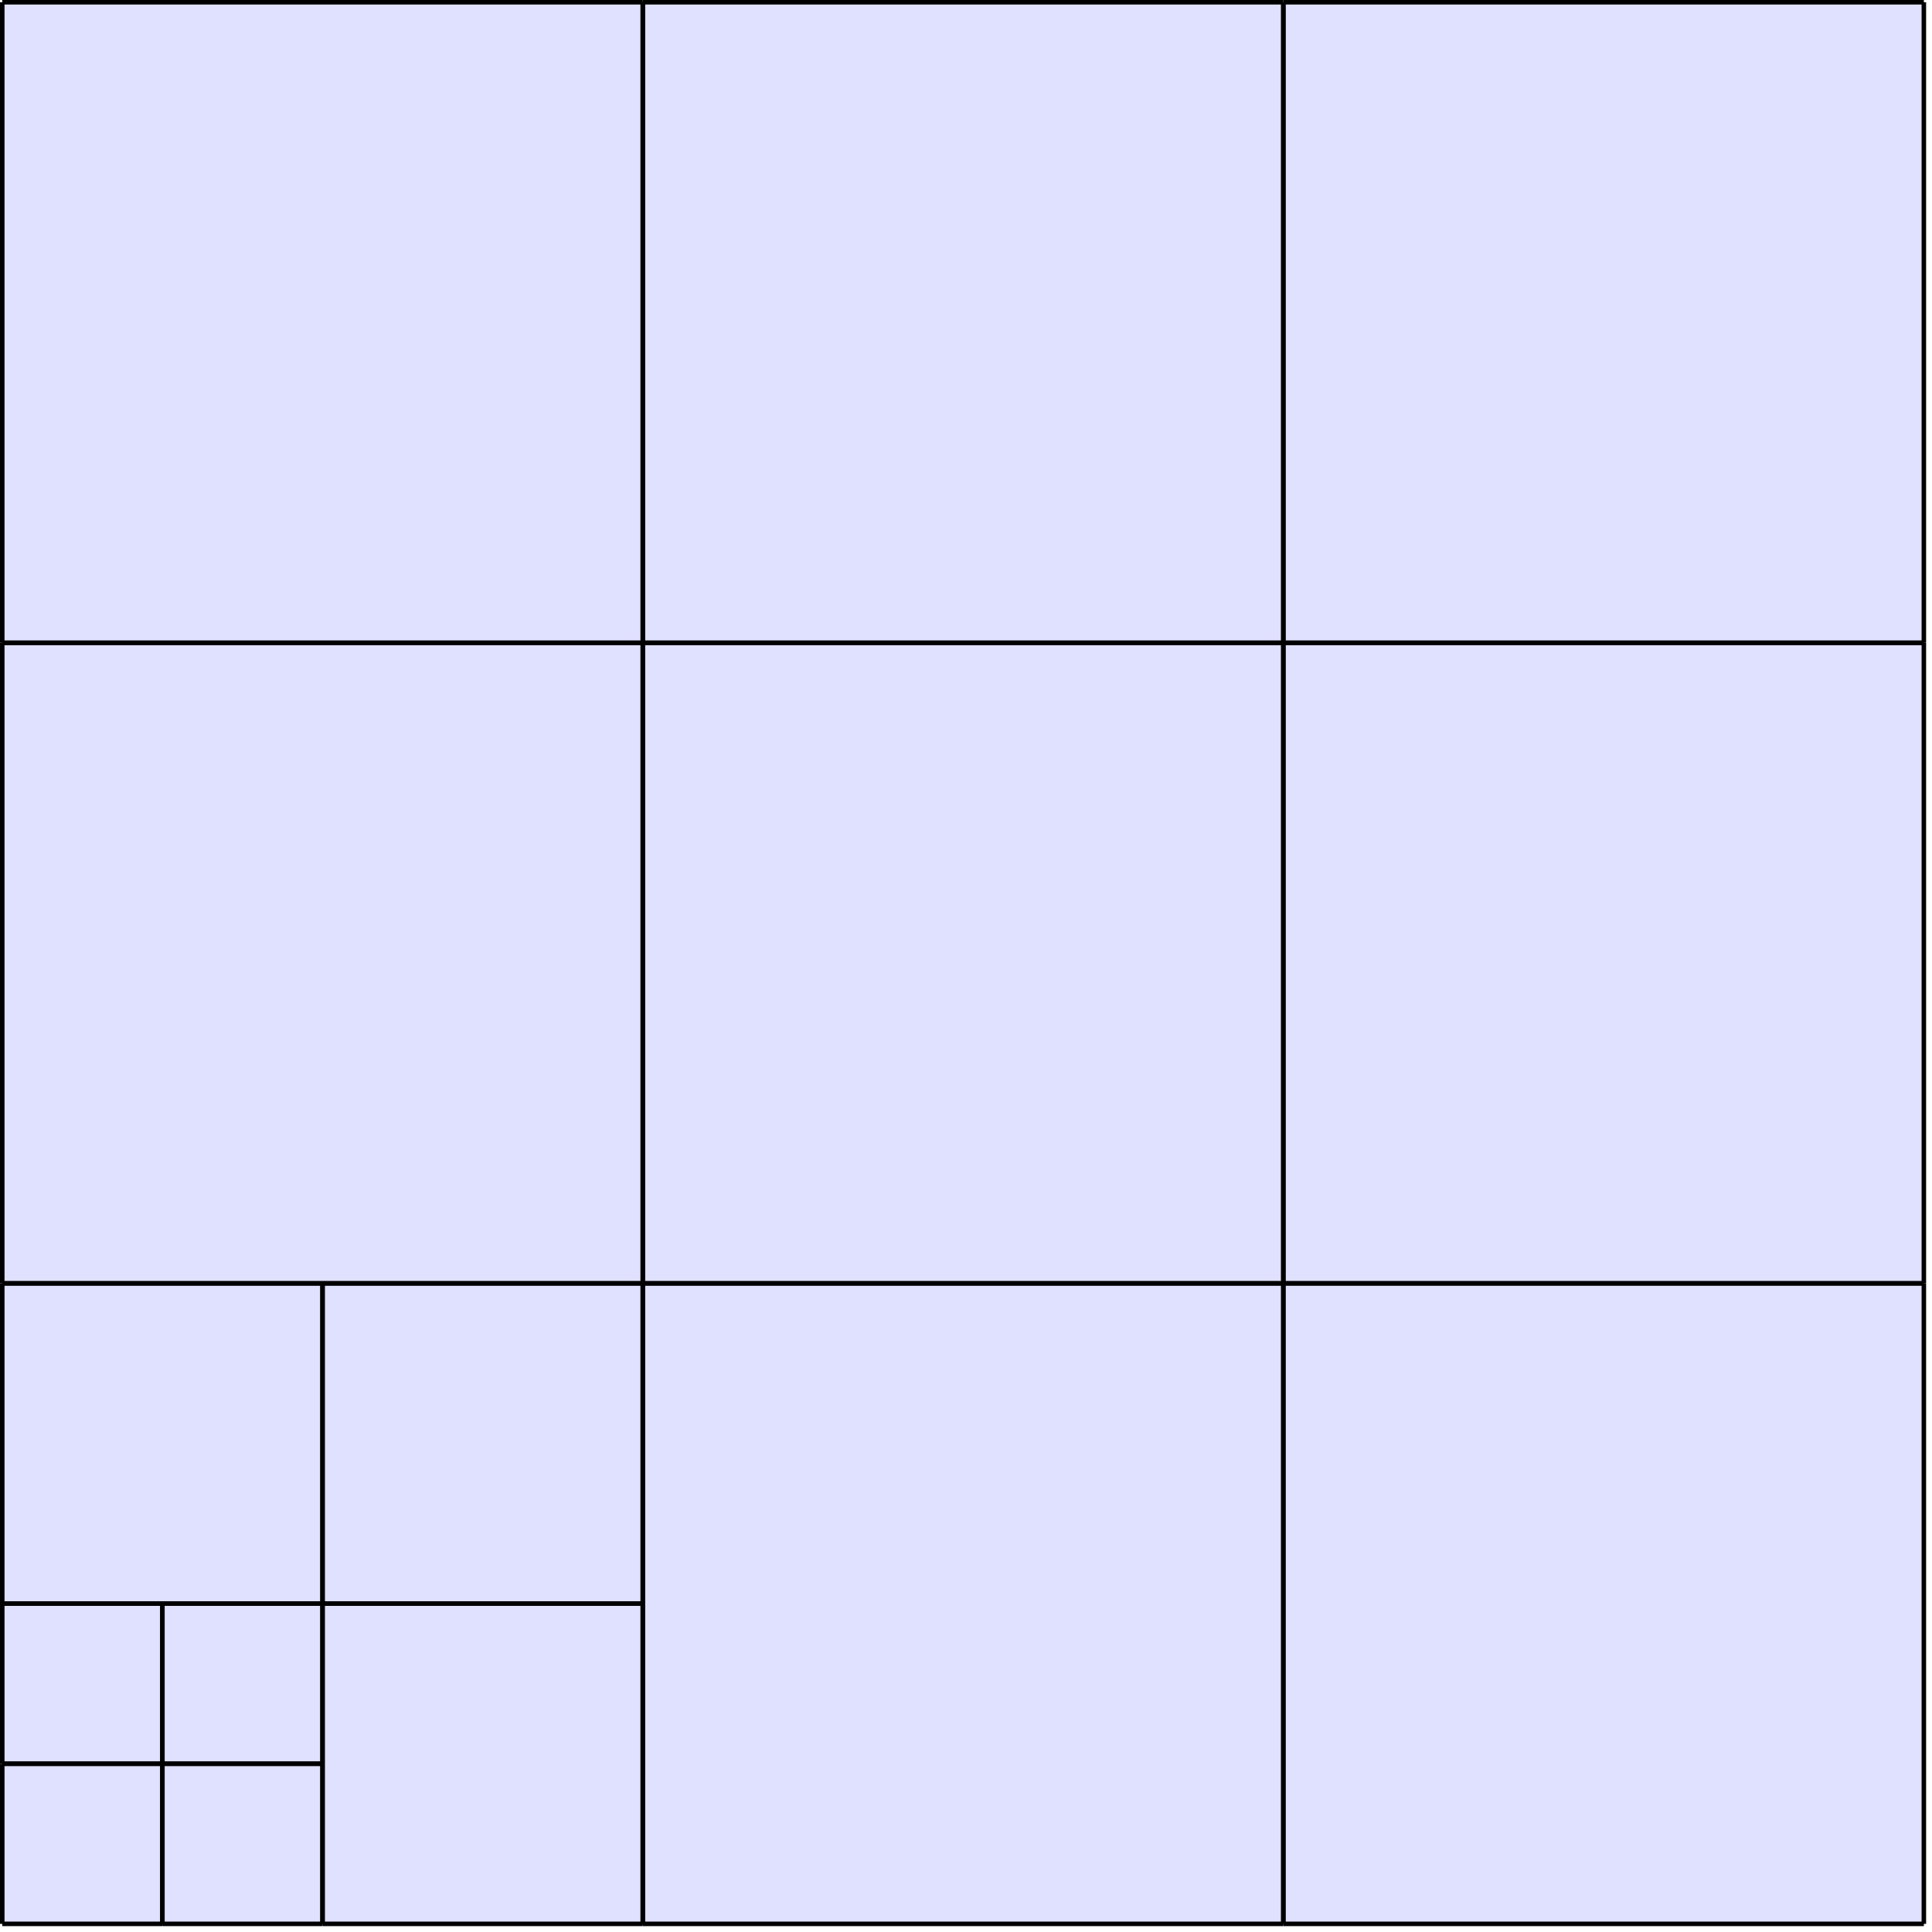
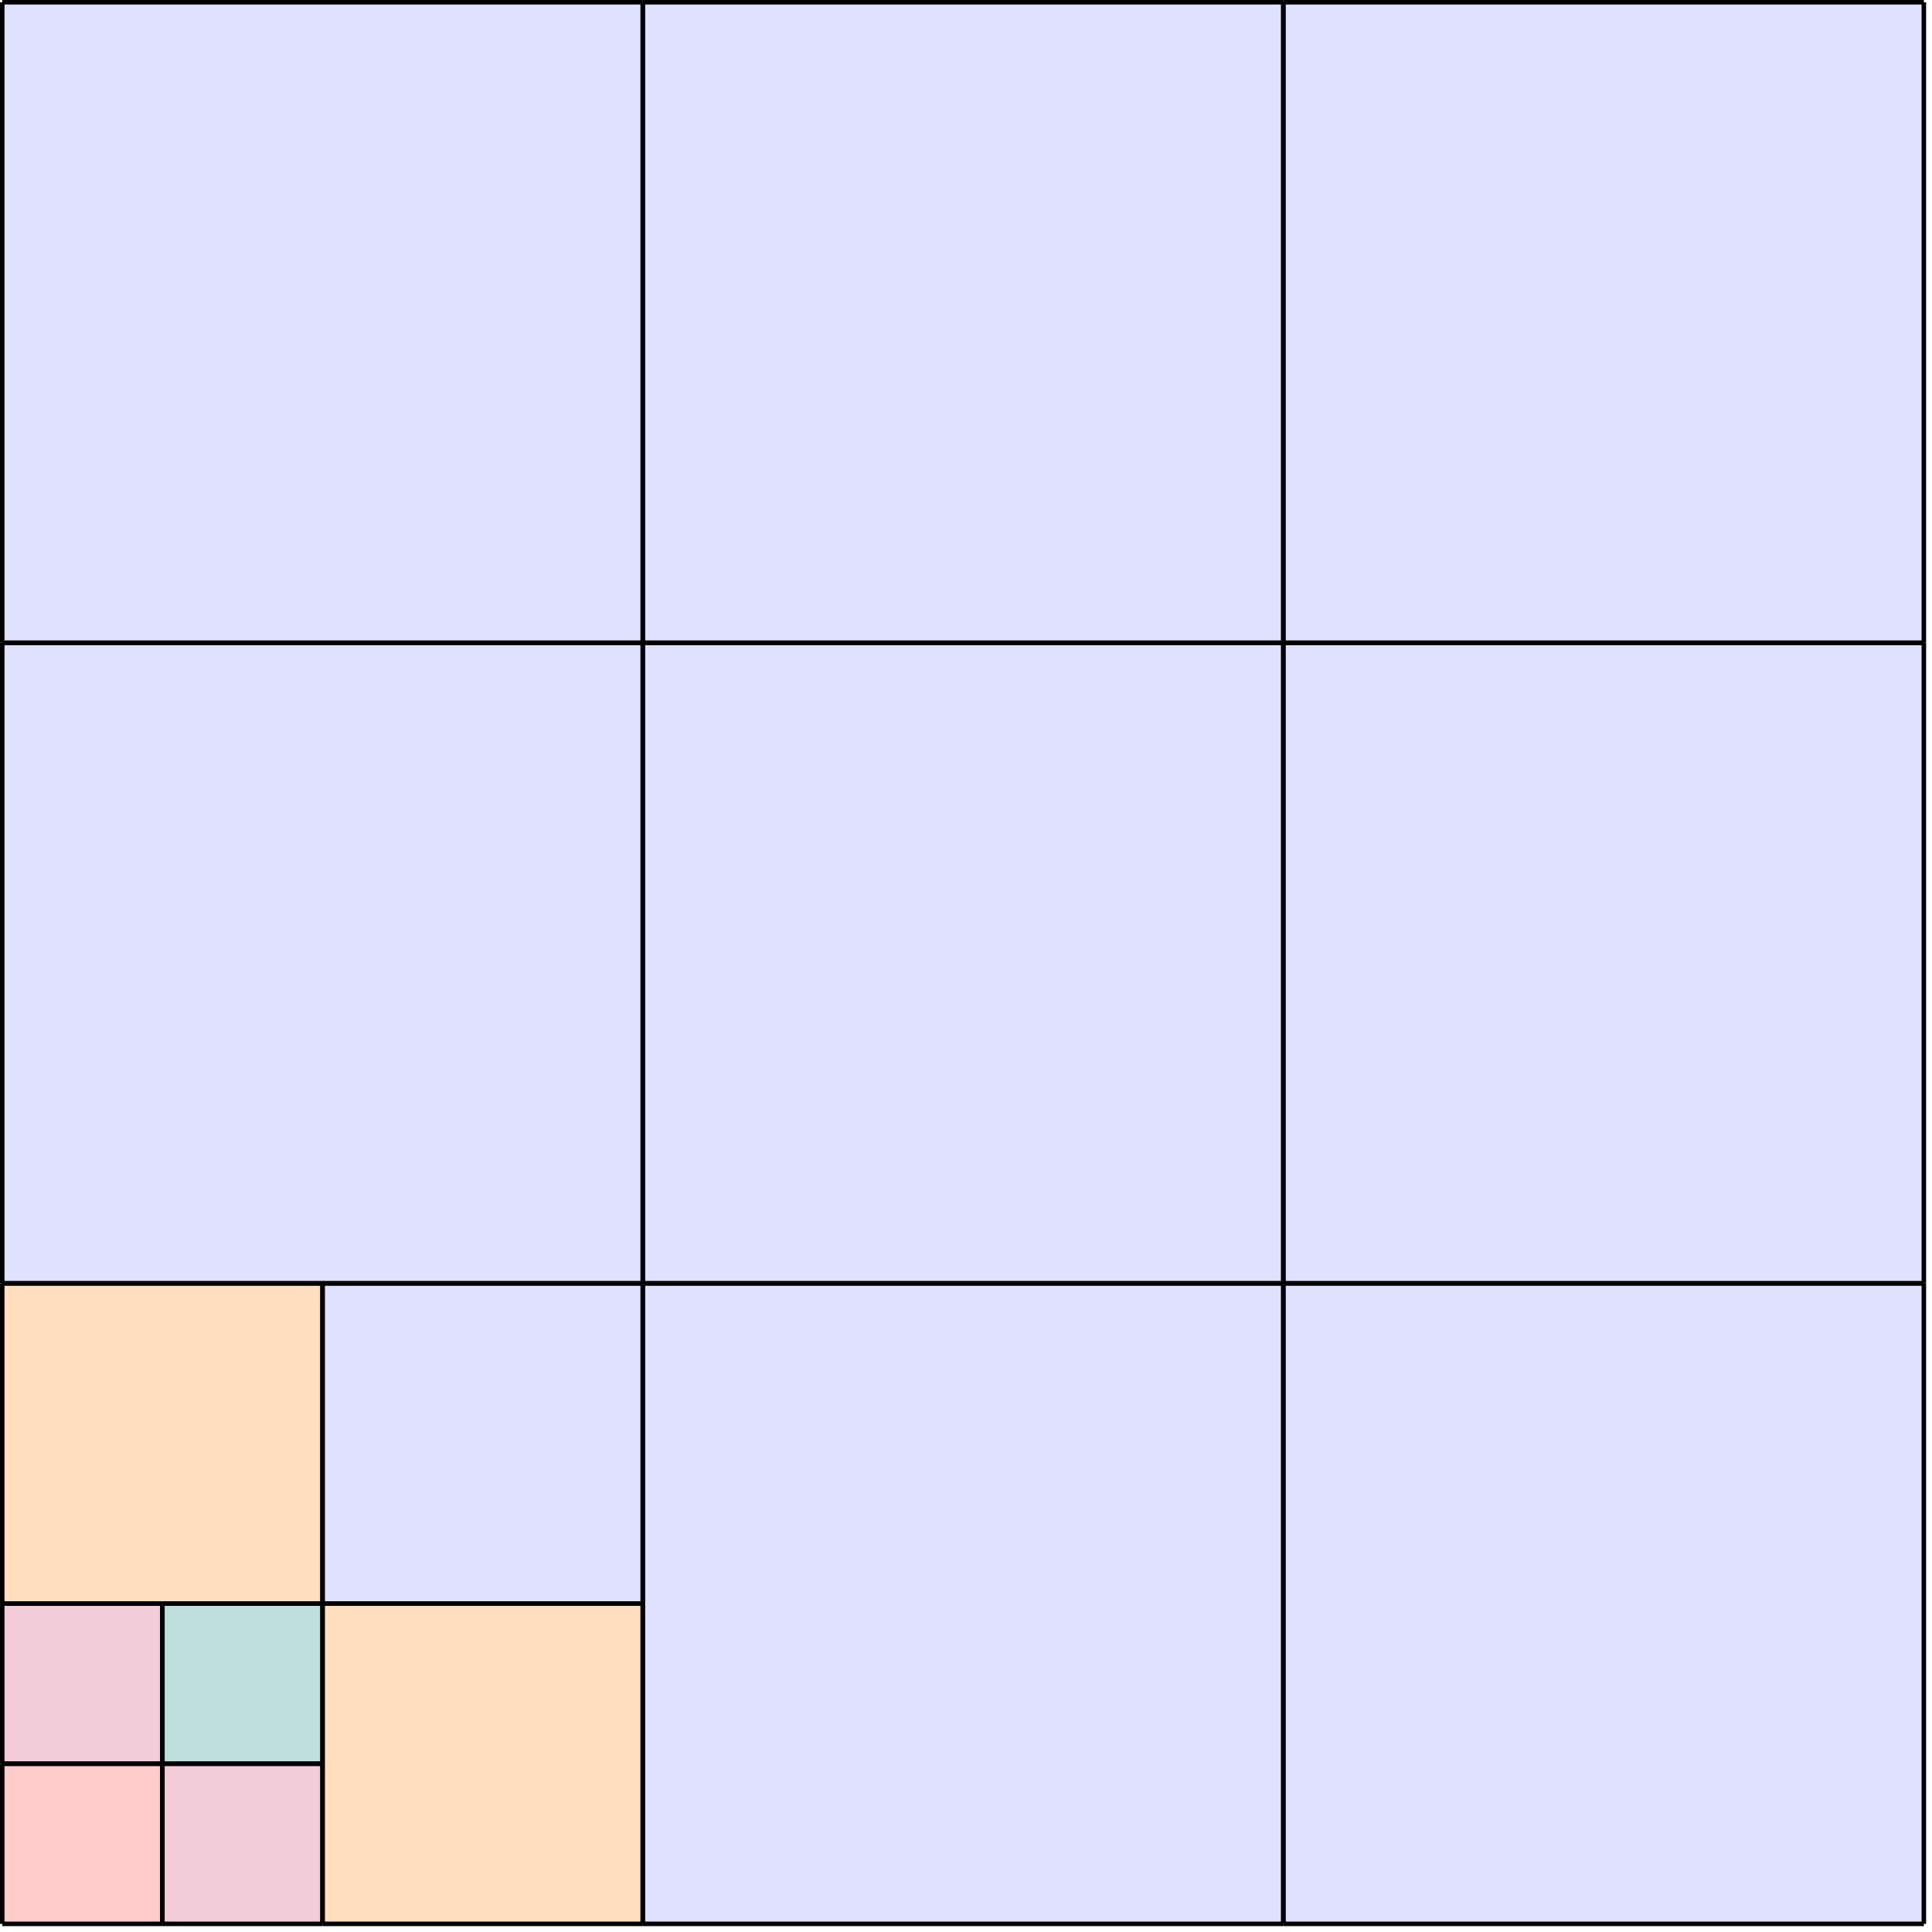
<svg xmlns="http://www.w3.org/2000/svg" width="170.48" height="170.48" viewBox="0 0 170.48 170.48">
  <defs>
-     <clipPath id="clip-1793532538636125--0">
+     <clipPath id="clip-1793535765115907--0">
      <path clip-rule="nonzero" d="M 56 113 L 114 113 L 114 169.961 L 56 169.961 Z M 56 113 " />
    </clipPath>
-     <clipPath id="clip-1793532538636125--1">
+     <clipPath id="clip-1793535765115907--1">
      <path clip-rule="nonzero" d="M 113 113 L 169.961 113 L 169.961 169.961 L 113 169.961 Z M 113 113 " />
    </clipPath>
-     <clipPath id="clip-1793532538636125--2">
+     <clipPath id="clip-1793535765115907--2">
      <path clip-rule="nonzero" d="M 113 56 L 169.961 56 L 169.961 114 L 113 114 Z M 113 56 " />
    </clipPath>
-     <clipPath id="clip-1793532538636125--3">
+     <clipPath id="clip-1793535765115907--3">
      <path clip-rule="nonzero" d="M 113 0 L 169.961 0 L 169.961 57 L 113 57 Z M 113 0 " />
    </clipPath>
-     <clipPath id="clip-1793532538636125--4">
+     <clipPath id="clip-1793535765115907--4">
      <path clip-rule="nonzero" d="M 28 141 L 57 141 L 57 169.961 L 28 169.961 Z M 28 141 " />
    </clipPath>
-     <clipPath id="clip-1793532538636125--5">
+     <clipPath id="clip-1793535765115907--5">
      <path clip-rule="nonzero" d="M 0 155 L 15 155 L 15 169.961 L 0 169.961 Z M 0 155 " />
    </clipPath>
-     <clipPath id="clip-1793532538636125--6">
+     <clipPath id="clip-1793535765115907--6">
      <path clip-rule="nonzero" d="M 14 155 L 29 155 L 29 169.961 L 14 169.961 Z M 14 155 " />
    </clipPath>
-     <clipPath id="clip-1793532538636125--7">
+     <clipPath id="clip-1793535765115907--7">
      <path clip-rule="nonzero" d="M 56 169 L 114 169 L 114 169.961 L 56 169.961 Z M 56 169 " />
    </clipPath>
-     <clipPath id="clip-1793532538636125--8">
+     <clipPath id="clip-1793535765115907--8">
      <path clip-rule="nonzero" d="M 113 113 L 114 113 L 114 169.961 L 113 169.961 Z M 113 113 " />
    </clipPath>
-     <clipPath id="clip-1793532538636125--9">
+     <clipPath id="clip-1793535765115907--9">
      <path clip-rule="nonzero" d="M 56 113 L 57 113 L 57 169.961 L 56 169.961 Z M 56 113 " />
    </clipPath>
-     <clipPath id="clip-1793532538636125--10">
+     <clipPath id="clip-1793535765115907--10">
      <path clip-rule="nonzero" d="M 113 169 L 169.961 169 L 169.961 169.961 L 113 169.961 Z M 113 169 " />
    </clipPath>
-     <clipPath id="clip-1793532538636125--11">
+     <clipPath id="clip-1793535765115907--11">
      <path clip-rule="nonzero" d="M 169 113 L 169.961 113 L 169.961 169.961 L 169 169.961 Z M 169 113 " />
    </clipPath>
-     <clipPath id="clip-1793532538636125--12">
+     <clipPath id="clip-1793535765115907--12">
      <path clip-rule="nonzero" d="M 113 113 L 169.961 113 L 169.961 114 L 113 114 Z M 113 113 " />
    </clipPath>
-     <clipPath id="clip-1793532538636125--13">
+     <clipPath id="clip-1793535765115907--13">
      <path clip-rule="nonzero" d="M 113 113 L 114 113 L 114 169.961 L 113 169.961 Z M 113 113 " />
    </clipPath>
-     <clipPath id="clip-1793532538636125--14">
+     <clipPath id="clip-1793535765115907--14">
      <path clip-rule="nonzero" d="M 113 113 L 169.961 113 L 169.961 114 L 113 114 Z M 113 113 " />
    </clipPath>
-     <clipPath id="clip-1793532538636125--15">
+     <clipPath id="clip-1793535765115907--15">
      <path clip-rule="nonzero" d="M 169 56 L 169.961 56 L 169.961 114 L 169 114 Z M 169 56 " />
    </clipPath>
-     <clipPath id="clip-1793532538636125--16">
+     <clipPath id="clip-1793535765115907--16">
      <path clip-rule="nonzero" d="M 113 56 L 169.961 56 L 169.961 57 L 113 57 Z M 113 56 " />
    </clipPath>
-     <clipPath id="clip-1793532538636125--17">
+     <clipPath id="clip-1793535765115907--17">
      <path clip-rule="nonzero" d="M 113 56 L 169.961 56 L 169.961 57 L 113 57 Z M 113 56 " />
    </clipPath>
-     <clipPath id="clip-1793532538636125--18">
+     <clipPath id="clip-1793535765115907--18">
      <path clip-rule="nonzero" d="M 169 0 L 169.961 0 L 169.961 57 L 169 57 Z M 169 0 " />
    </clipPath>
-     <clipPath id="clip-1793532538636125--19">
+     <clipPath id="clip-1793535765115907--19">
      <path clip-rule="nonzero" d="M 113 0 L 169.961 0 L 169.961 1 L 113 1 Z M 113 0 " />
    </clipPath>
-     <clipPath id="clip-1793532538636125--20">
+     <clipPath id="clip-1793535765115907--20">
      <path clip-rule="nonzero" d="M 28 169 L 57 169 L 57 169.961 L 28 169.961 Z M 28 169 " />
    </clipPath>
-     <clipPath id="clip-1793532538636125--21">
+     <clipPath id="clip-1793535765115907--21">
      <path clip-rule="nonzero" d="M 56 141 L 57 141 L 57 169.961 L 56 169.961 Z M 56 141 " />
    </clipPath>
-     <clipPath id="clip-1793532538636125--22">
+     <clipPath id="clip-1793535765115907--22">
      <path clip-rule="nonzero" d="M 28 141 L 29 141 L 29 169.961 L 28 169.961 Z M 28 141 " />
    </clipPath>
-     <clipPath id="clip-1793532538636125--23">
+     <clipPath id="clip-1793535765115907--23">
      <path clip-rule="nonzero" d="M 0 169 L 15 169 L 15 169.961 L 0 169.961 Z M 0 169 " />
    </clipPath>
-     <clipPath id="clip-1793532538636125--24">
+     <clipPath id="clip-1793535765115907--24">
      <path clip-rule="nonzero" d="M 14 155 L 15 155 L 15 169.961 L 14 169.961 Z M 14 155 " />
    </clipPath>
-     <clipPath id="clip-1793532538636125--25">
+     <clipPath id="clip-1793535765115907--25">
      <path clip-rule="nonzero" d="M 0 155 L 1 155 L 1 169.961 L 0 169.961 Z M 0 155 " />
    </clipPath>
-     <clipPath id="clip-1793532538636125--26">
+     <clipPath id="clip-1793535765115907--26">
      <path clip-rule="nonzero" d="M 14 169 L 29 169 L 29 169.961 L 14 169.961 Z M 14 169 " />
    </clipPath>
-     <clipPath id="clip-1793532538636125--27">
+     <clipPath id="clip-1793535765115907--27">
      <path clip-rule="nonzero" d="M 28 155 L 29 155 L 29 169.961 L 28 169.961 Z M 28 155 " />
    </clipPath>
-     <clipPath id="clip-1793532538636125--28">
+     <clipPath id="clip-1793535765115907--28">
      <path clip-rule="nonzero" d="M 14 155 L 15 155 L 15 169.961 L 14 169.961 Z M 14 155 " />
    </clipPath>
  </defs>
-   <g clip-path="url(#clip-1793532538636125--0)">
+   <g clip-path="url(#clip-1793535765115907--0)">
    <path fill-rule="nonzero" fill="rgb(87.999%, 87.999%, 100%)" fill-opacity="1" d="M 56.719 169.762 L 113.242 169.762 L 113.242 113.242 L 56.719 113.242 Z M 56.719 169.762 " />
  </g>
-   <g clip-path="url(#clip-1793532538636125--1)">
+   <g clip-path="url(#clip-1793535765115907--1)">
    <path fill-rule="nonzero" fill="rgb(87.999%, 87.999%, 100%)" fill-opacity="1" d="M 113.242 169.762 L 169.762 169.762 L 169.762 113.242 L 113.242 113.242 Z M 113.242 169.762 " />
  </g>
  <path fill-rule="nonzero" fill="rgb(87.999%, 87.999%, 100%)" fill-opacity="1" d="M 56.719 113.242 L 113.242 113.242 L 113.242 56.719 L 56.719 56.719 Z M 56.719 113.242 " />
-   <g clip-path="url(#clip-1793532538636125--2)">
+   <g clip-path="url(#clip-1793535765115907--2)">
    <path fill-rule="nonzero" fill="rgb(87.999%, 87.999%, 100%)" fill-opacity="1" d="M 113.242 113.242 L 169.762 113.242 L 169.762 56.719 L 113.242 56.719 Z M 113.242 113.242 " />
  </g>
  <path fill-rule="nonzero" fill="rgb(87.999%, 87.999%, 100%)" fill-opacity="1" d="M 56.719 56.719 L 113.242 56.719 L 113.242 0.199 L 56.719 0.199 Z M 56.719 56.719 " />
-   <g clip-path="url(#clip-1793532538636125--3)">
+   <g clip-path="url(#clip-1793535765115907--3)">
    <path fill-rule="nonzero" fill="rgb(87.999%, 87.999%, 100%)" fill-opacity="1" d="M 113.242 56.719 L 169.762 56.719 L 169.762 0.199 L 113.242 0.199 Z M 113.242 56.719 " />
  </g>
  <path fill-rule="nonzero" fill="rgb(87.999%, 87.999%, 100%)" fill-opacity="1" d="M 0.199 113.242 L 56.719 113.242 L 56.719 56.719 L 0.199 56.719 Z M 0.199 113.242 " />
  <path fill-rule="nonzero" fill="rgb(87.999%, 87.999%, 100%)" fill-opacity="1" d="M 0.199 56.719 L 56.719 56.719 L 56.719 0.199 L 0.199 0.199 Z M 0.199 56.719 " />
-   <g clip-path="url(#clip-1793532538636125--4)">
-     <path fill-rule="nonzero" fill="rgb(87.999%, 87.999%, 100%)" fill-opacity="1" d="M 28.461 169.762 L 56.719 169.762 L 56.719 141.5 L 28.461 141.5 Z M 28.461 169.762 " />
+   <g clip-path="url(#clip-1793535765115907--4)">
+     <path fill-rule="nonzero" fill="rgb(100%, 87.5%, 75%)" fill-opacity="1" d="M 28.461 169.762 L 56.719 169.762 L 56.719 141.5 L 28.461 141.5 Z M 28.461 169.762 " />
  </g>
  <path fill-rule="nonzero" fill="rgb(87.999%, 87.999%, 100%)" fill-opacity="1" d="M 28.461 141.5 L 56.719 141.5 L 56.719 113.242 L 28.461 113.242 Z M 28.461 141.5 " />
-   <path fill-rule="nonzero" fill="rgb(87.999%, 87.999%, 100%)" fill-opacity="1" d="M 0.199 141.5 L 28.461 141.5 L 28.461 113.242 L 0.199 113.242 Z M 0.199 141.5 " />
-   <g clip-path="url(#clip-1793532538636125--5)">
-     <path fill-rule="nonzero" fill="rgb(87.999%, 87.999%, 100%)" fill-opacity="1" d="M 0.199 169.762 L 14.328 169.762 L 14.328 155.633 L 0.199 155.633 Z M 0.199 169.762 " />
-   </g>
-   <g clip-path="url(#clip-1793532538636125--6)">
-     <path fill-rule="nonzero" fill="rgb(87.999%, 87.999%, 100%)" fill-opacity="1" d="M 14.328 169.762 L 28.461 169.762 L 28.461 155.633 L 14.328 155.633 Z M 14.328 169.762 " />
-   </g>
-   <path fill-rule="nonzero" fill="rgb(87.999%, 87.999%, 100%)" fill-opacity="1" d="M 0.199 155.633 L 14.328 155.633 L 14.328 141.5 L 0.199 141.5 Z M 0.199 155.633 " />
-   <path fill-rule="nonzero" fill="rgb(87.999%, 87.999%, 100%)" fill-opacity="1" d="M 14.328 155.633 L 28.461 155.633 L 28.461 141.5 L 14.328 141.5 Z M 14.328 155.633 " />
-   <g clip-path="url(#clip-1793532538636125--7)">
+   <path fill-rule="nonzero" fill="rgb(100%, 87.5%, 75%)" fill-opacity="1" d="M 0.199 141.5 L 28.461 141.5 L 28.461 113.242 L 0.199 113.242 Z M 0.199 141.5 " />
+   <g clip-path="url(#clip-1793535765115907--5)">
+     <path fill-rule="nonzero" fill="rgb(100%, 79.999%, 79.999%)" fill-opacity="1" d="M 0.199 169.762 L 14.328 169.762 L 14.328 155.633 L 0.199 155.633 Z M 0.199 169.762 " />
+   </g>
+   <g clip-path="url(#clip-1793535765115907--6)">
+     <path fill-rule="nonzero" fill="rgb(95%, 79.999%, 84.999%)" fill-opacity="1" d="M 14.328 169.762 L 28.461 169.762 L 28.461 155.633 L 14.328 155.633 Z M 14.328 169.762 " />
+   </g>
+   <path fill-rule="nonzero" fill="rgb(95%, 79.999%, 84.999%)" fill-opacity="1" d="M 0.199 155.633 L 14.328 155.633 L 14.328 141.5 L 0.199 141.5 Z M 0.199 155.633 " />
+   <path fill-rule="nonzero" fill="rgb(75%, 87.5%, 87.5%)" fill-opacity="1" d="M 14.328 155.633 L 28.461 155.633 L 28.461 141.5 L 14.328 141.5 Z M 14.328 155.633 " />
+   <g clip-path="url(#clip-1793535765115907--7)">
    <path fill="none" stroke-width="0.399" stroke-linecap="butt" stroke-linejoin="miter" stroke="rgb(0%, 0%, 0%)" stroke-opacity="1" stroke-miterlimit="10" d="M 56.693 0.001 L 113.388 0.001 " transform="matrix(0.996959, 0, 0, -0.996959, 0.198644, 169.7629)" />
  </g>
-   <g clip-path="url(#clip-1793532538636125--8)">
+   <g clip-path="url(#clip-1793535765115907--8)">
    <path fill="none" stroke-width="0.399" stroke-linecap="butt" stroke-linejoin="miter" stroke="rgb(0%, 0%, 0%)" stroke-opacity="1" stroke-miterlimit="10" d="M 113.388 0.001 L 113.388 56.693 " transform="matrix(0.996959, 0, 0, -0.996959, 0.198644, 169.7629)" />
  </g>
  <path fill="none" stroke-width="0.399" stroke-linecap="butt" stroke-linejoin="miter" stroke="rgb(0%, 0%, 0%)" stroke-opacity="1" stroke-miterlimit="10" d="M 113.388 56.693 L 56.693 56.693 " transform="matrix(0.996959, 0, 0, -0.996959, 0.198644, 169.7629)" />
-   <g clip-path="url(#clip-1793532538636125--9)">
+   <g clip-path="url(#clip-1793535765115907--9)">
    <path fill="none" stroke-width="0.399" stroke-linecap="butt" stroke-linejoin="miter" stroke="rgb(0%, 0%, 0%)" stroke-opacity="1" stroke-miterlimit="10" d="M 56.693 56.693 L 56.693 0.001 " transform="matrix(0.996959, 0, 0, -0.996959, 0.198644, 169.7629)" />
  </g>
-   <g clip-path="url(#clip-1793532538636125--10)">
+   <g clip-path="url(#clip-1793535765115907--10)">
    <path fill="none" stroke-width="0.399" stroke-linecap="butt" stroke-linejoin="miter" stroke="rgb(0%, 0%, 0%)" stroke-opacity="1" stroke-miterlimit="10" d="M 113.388 0.001 L 170.08 0.001 " transform="matrix(0.996959, 0, 0, -0.996959, 0.198644, 169.7629)" />
  </g>
-   <g clip-path="url(#clip-1793532538636125--11)">
+   <g clip-path="url(#clip-1793535765115907--11)">
    <path fill="none" stroke-width="0.399" stroke-linecap="butt" stroke-linejoin="miter" stroke="rgb(0%, 0%, 0%)" stroke-opacity="1" stroke-miterlimit="10" d="M 170.08 0.001 L 170.08 56.693 " transform="matrix(0.996959, 0, 0, -0.996959, 0.198644, 169.7629)" />
  </g>
-   <g clip-path="url(#clip-1793532538636125--12)">
+   <g clip-path="url(#clip-1793535765115907--12)">
    <path fill="none" stroke-width="0.399" stroke-linecap="butt" stroke-linejoin="miter" stroke="rgb(0%, 0%, 0%)" stroke-opacity="1" stroke-miterlimit="10" d="M 170.08 56.693 L 113.388 56.693 " transform="matrix(0.996959, 0, 0, -0.996959, 0.198644, 169.7629)" />
  </g>
-   <g clip-path="url(#clip-1793532538636125--13)">
+   <g clip-path="url(#clip-1793535765115907--13)">
    <path fill="none" stroke-width="0.399" stroke-linecap="butt" stroke-linejoin="miter" stroke="rgb(0%, 0%, 0%)" stroke-opacity="1" stroke-miterlimit="10" d="M 113.388 56.693 L 113.388 0.001 " transform="matrix(0.996959, 0, 0, -0.996959, 0.198644, 169.7629)" />
  </g>
  <path fill="none" stroke-width="0.399" stroke-linecap="butt" stroke-linejoin="miter" stroke="rgb(0%, 0%, 0%)" stroke-opacity="1" stroke-miterlimit="10" d="M 56.693 56.693 L 113.388 56.693 " transform="matrix(0.996959, 0, 0, -0.996959, 0.198644, 169.7629)" />
  <path fill="none" stroke-width="0.399" stroke-linecap="butt" stroke-linejoin="miter" stroke="rgb(0%, 0%, 0%)" stroke-opacity="1" stroke-miterlimit="10" d="M 113.388 56.693 L 113.388 113.389 " transform="matrix(0.996959, 0, 0, -0.996959, 0.198644, 169.7629)" />
  <path fill="none" stroke-width="0.399" stroke-linecap="butt" stroke-linejoin="miter" stroke="rgb(0%, 0%, 0%)" stroke-opacity="1" stroke-miterlimit="10" d="M 113.388 113.389 L 56.693 113.389 " transform="matrix(0.996959, 0, 0, -0.996959, 0.198644, 169.7629)" />
  <path fill="none" stroke-width="0.399" stroke-linecap="butt" stroke-linejoin="miter" stroke="rgb(0%, 0%, 0%)" stroke-opacity="1" stroke-miterlimit="10" d="M 56.693 113.389 L 56.693 56.693 " transform="matrix(0.996959, 0, 0, -0.996959, 0.198644, 169.7629)" />
-   <g clip-path="url(#clip-1793532538636125--14)">
+   <g clip-path="url(#clip-1793535765115907--14)">
    <path fill="none" stroke-width="0.399" stroke-linecap="butt" stroke-linejoin="miter" stroke="rgb(0%, 0%, 0%)" stroke-opacity="1" stroke-miterlimit="10" d="M 113.388 56.693 L 170.08 56.693 " transform="matrix(0.996959, 0, 0, -0.996959, 0.198644, 169.7629)" />
  </g>
-   <g clip-path="url(#clip-1793532538636125--15)">
+   <g clip-path="url(#clip-1793535765115907--15)">
    <path fill="none" stroke-width="0.399" stroke-linecap="butt" stroke-linejoin="miter" stroke="rgb(0%, 0%, 0%)" stroke-opacity="1" stroke-miterlimit="10" d="M 170.08 56.693 L 170.08 113.389 " transform="matrix(0.996959, 0, 0, -0.996959, 0.198644, 169.7629)" />
  </g>
-   <g clip-path="url(#clip-1793532538636125--16)">
+   <g clip-path="url(#clip-1793535765115907--16)">
    <path fill="none" stroke-width="0.399" stroke-linecap="butt" stroke-linejoin="miter" stroke="rgb(0%, 0%, 0%)" stroke-opacity="1" stroke-miterlimit="10" d="M 170.08 113.389 L 113.388 113.389 " transform="matrix(0.996959, 0, 0, -0.996959, 0.198644, 169.7629)" />
  </g>
  <path fill="none" stroke-width="0.399" stroke-linecap="butt" stroke-linejoin="miter" stroke="rgb(0%, 0%, 0%)" stroke-opacity="1" stroke-miterlimit="10" d="M 113.388 113.389 L 113.388 56.693 " transform="matrix(0.996959, 0, 0, -0.996959, 0.198644, 169.7629)" />
  <path fill="none" stroke-width="0.399" stroke-linecap="butt" stroke-linejoin="miter" stroke="rgb(0%, 0%, 0%)" stroke-opacity="1" stroke-miterlimit="10" d="M 56.693 113.389 L 113.388 113.389 " transform="matrix(0.996959, 0, 0, -0.996959, 0.198644, 169.7629)" />
  <path fill="none" stroke-width="0.399" stroke-linecap="butt" stroke-linejoin="miter" stroke="rgb(0%, 0%, 0%)" stroke-opacity="1" stroke-miterlimit="10" d="M 113.388 113.389 L 113.388 170.081 " transform="matrix(0.996959, 0, 0, -0.996959, 0.198644, 169.7629)" />
  <path fill="none" stroke-width="0.399" stroke-linecap="butt" stroke-linejoin="miter" stroke="rgb(0%, 0%, 0%)" stroke-opacity="1" stroke-miterlimit="10" d="M 113.388 170.081 L 56.693 170.081 " transform="matrix(0.996959, 0, 0, -0.996959, 0.198644, 169.7629)" />
  <path fill="none" stroke-width="0.399" stroke-linecap="butt" stroke-linejoin="miter" stroke="rgb(0%, 0%, 0%)" stroke-opacity="1" stroke-miterlimit="10" d="M 56.693 170.081 L 56.693 113.389 " transform="matrix(0.996959, 0, 0, -0.996959, 0.198644, 169.7629)" />
-   <g clip-path="url(#clip-1793532538636125--17)">
+   <g clip-path="url(#clip-1793535765115907--17)">
    <path fill="none" stroke-width="0.399" stroke-linecap="butt" stroke-linejoin="miter" stroke="rgb(0%, 0%, 0%)" stroke-opacity="1" stroke-miterlimit="10" d="M 113.388 113.389 L 170.08 113.389 " transform="matrix(0.996959, 0, 0, -0.996959, 0.198644, 169.7629)" />
  </g>
-   <g clip-path="url(#clip-1793532538636125--18)">
+   <g clip-path="url(#clip-1793535765115907--18)">
    <path fill="none" stroke-width="0.399" stroke-linecap="butt" stroke-linejoin="miter" stroke="rgb(0%, 0%, 0%)" stroke-opacity="1" stroke-miterlimit="10" d="M 170.08 113.389 L 170.08 170.081 " transform="matrix(0.996959, 0, 0, -0.996959, 0.198644, 169.7629)" />
  </g>
-   <g clip-path="url(#clip-1793532538636125--19)">
+   <g clip-path="url(#clip-1793535765115907--19)">
    <path fill="none" stroke-width="0.399" stroke-linecap="butt" stroke-linejoin="miter" stroke="rgb(0%, 0%, 0%)" stroke-opacity="1" stroke-miterlimit="10" d="M 170.08 170.081 L 113.388 170.081 " transform="matrix(0.996959, 0, 0, -0.996959, 0.198644, 169.7629)" />
  </g>
  <path fill="none" stroke-width="0.399" stroke-linecap="butt" stroke-linejoin="miter" stroke="rgb(0%, 0%, 0%)" stroke-opacity="1" stroke-miterlimit="10" d="M 113.388 170.081 L 113.388 113.389 " transform="matrix(0.996959, 0, 0, -0.996959, 0.198644, 169.7629)" />
  <path fill="none" stroke-width="0.399" stroke-linecap="butt" stroke-linejoin="miter" stroke="rgb(0%, 0%, 0%)" stroke-opacity="1" stroke-miterlimit="10" d="M 0.001 56.693 L 56.693 56.693 " transform="matrix(0.996959, 0, 0, -0.996959, 0.198644, 169.7629)" />
  <path fill="none" stroke-width="0.399" stroke-linecap="butt" stroke-linejoin="miter" stroke="rgb(0%, 0%, 0%)" stroke-opacity="1" stroke-miterlimit="10" d="M 56.693 56.693 L 56.693 113.389 " transform="matrix(0.996959, 0, 0, -0.996959, 0.198644, 169.7629)" />
  <path fill="none" stroke-width="0.399" stroke-linecap="butt" stroke-linejoin="miter" stroke="rgb(0%, 0%, 0%)" stroke-opacity="1" stroke-miterlimit="10" d="M 56.693 113.389 L 0.001 113.389 " transform="matrix(0.996959, 0, 0, -0.996959, 0.198644, 169.7629)" />
  <path fill="none" stroke-width="0.399" stroke-linecap="butt" stroke-linejoin="miter" stroke="rgb(0%, 0%, 0%)" stroke-opacity="1" stroke-miterlimit="10" d="M 0.001 113.389 L 0.001 56.693 " transform="matrix(0.996959, 0, 0, -0.996959, 0.198644, 169.7629)" />
  <path fill="none" stroke-width="0.399" stroke-linecap="butt" stroke-linejoin="miter" stroke="rgb(0%, 0%, 0%)" stroke-opacity="1" stroke-miterlimit="10" d="M 0.001 113.389 L 56.693 113.389 " transform="matrix(0.996959, 0, 0, -0.996959, 0.198644, 169.7629)" />
  <path fill="none" stroke-width="0.399" stroke-linecap="butt" stroke-linejoin="miter" stroke="rgb(0%, 0%, 0%)" stroke-opacity="1" stroke-miterlimit="10" d="M 56.693 113.389 L 56.693 170.081 " transform="matrix(0.996959, 0, 0, -0.996959, 0.198644, 169.7629)" />
  <path fill="none" stroke-width="0.399" stroke-linecap="butt" stroke-linejoin="miter" stroke="rgb(0%, 0%, 0%)" stroke-opacity="1" stroke-miterlimit="10" d="M 56.693 170.081 L 0.001 170.081 " transform="matrix(0.996959, 0, 0, -0.996959, 0.198644, 169.7629)" />
  <path fill="none" stroke-width="0.399" stroke-linecap="butt" stroke-linejoin="miter" stroke="rgb(0%, 0%, 0%)" stroke-opacity="1" stroke-miterlimit="10" d="M 0.001 170.081 L 0.001 113.389 " transform="matrix(0.996959, 0, 0, -0.996959, 0.198644, 169.7629)" />
-   <g clip-path="url(#clip-1793532538636125--20)">
+   <g clip-path="url(#clip-1793535765115907--20)">
    <path fill="none" stroke-width="0.399" stroke-linecap="butt" stroke-linejoin="miter" stroke="rgb(0%, 0%, 0%)" stroke-opacity="1" stroke-miterlimit="10" d="M 28.348 0.001 L 56.693 0.001 " transform="matrix(0.996959, 0, 0, -0.996959, 0.198644, 169.7629)" />
  </g>
-   <g clip-path="url(#clip-1793532538636125--21)">
+   <g clip-path="url(#clip-1793535765115907--21)">
    <path fill="none" stroke-width="0.399" stroke-linecap="butt" stroke-linejoin="miter" stroke="rgb(0%, 0%, 0%)" stroke-opacity="1" stroke-miterlimit="10" d="M 56.693 0.001 L 56.693 28.349 " transform="matrix(0.996959, 0, 0, -0.996959, 0.198644, 169.7629)" />
  </g>
  <path fill="none" stroke-width="0.399" stroke-linecap="butt" stroke-linejoin="miter" stroke="rgb(0%, 0%, 0%)" stroke-opacity="1" stroke-miterlimit="10" d="M 56.693 28.349 L 28.348 28.349 " transform="matrix(0.996959, 0, 0, -0.996959, 0.198644, 169.7629)" />
-   <g clip-path="url(#clip-1793532538636125--22)">
+   <g clip-path="url(#clip-1793535765115907--22)">
    <path fill="none" stroke-width="0.399" stroke-linecap="butt" stroke-linejoin="miter" stroke="rgb(0%, 0%, 0%)" stroke-opacity="1" stroke-miterlimit="10" d="M 28.348 28.349 L 28.348 0.001 " transform="matrix(0.996959, 0, 0, -0.996959, 0.198644, 169.7629)" />
  </g>
  <path fill="none" stroke-width="0.399" stroke-linecap="butt" stroke-linejoin="miter" stroke="rgb(0%, 0%, 0%)" stroke-opacity="1" stroke-miterlimit="10" d="M 28.348 28.349 L 56.693 28.349 " transform="matrix(0.996959, 0, 0, -0.996959, 0.198644, 169.7629)" />
  <path fill="none" stroke-width="0.399" stroke-linecap="butt" stroke-linejoin="miter" stroke="rgb(0%, 0%, 0%)" stroke-opacity="1" stroke-miterlimit="10" d="M 56.693 28.349 L 56.693 56.693 " transform="matrix(0.996959, 0, 0, -0.996959, 0.198644, 169.7629)" />
  <path fill="none" stroke-width="0.399" stroke-linecap="butt" stroke-linejoin="miter" stroke="rgb(0%, 0%, 0%)" stroke-opacity="1" stroke-miterlimit="10" d="M 56.693 56.693 L 28.348 56.693 " transform="matrix(0.996959, 0, 0, -0.996959, 0.198644, 169.7629)" />
  <path fill="none" stroke-width="0.399" stroke-linecap="butt" stroke-linejoin="miter" stroke="rgb(0%, 0%, 0%)" stroke-opacity="1" stroke-miterlimit="10" d="M 28.348 56.693 L 28.348 28.349 " transform="matrix(0.996959, 0, 0, -0.996959, 0.198644, 169.7629)" />
  <path fill="none" stroke-width="0.399" stroke-linecap="butt" stroke-linejoin="miter" stroke="rgb(0%, 0%, 0%)" stroke-opacity="1" stroke-miterlimit="10" d="M 0.001 28.349 L 28.348 28.349 " transform="matrix(0.996959, 0, 0, -0.996959, 0.198644, 169.7629)" />
  <path fill="none" stroke-width="0.399" stroke-linecap="butt" stroke-linejoin="miter" stroke="rgb(0%, 0%, 0%)" stroke-opacity="1" stroke-miterlimit="10" d="M 28.348 28.349 L 28.348 56.693 " transform="matrix(0.996959, 0, 0, -0.996959, 0.198644, 169.7629)" />
  <path fill="none" stroke-width="0.399" stroke-linecap="butt" stroke-linejoin="miter" stroke="rgb(0%, 0%, 0%)" stroke-opacity="1" stroke-miterlimit="10" d="M 28.348 56.693 L 0.001 56.693 " transform="matrix(0.996959, 0, 0, -0.996959, 0.198644, 169.7629)" />
  <path fill="none" stroke-width="0.399" stroke-linecap="butt" stroke-linejoin="miter" stroke="rgb(0%, 0%, 0%)" stroke-opacity="1" stroke-miterlimit="10" d="M 0.001 56.693 L 0.001 28.349 " transform="matrix(0.996959, 0, 0, -0.996959, 0.198644, 169.7629)" />
-   <g clip-path="url(#clip-1793532538636125--23)">
+   <g clip-path="url(#clip-1793535765115907--23)">
    <path fill="none" stroke-width="0.399" stroke-linecap="butt" stroke-linejoin="miter" stroke="rgb(0%, 0%, 0%)" stroke-opacity="1" stroke-miterlimit="10" d="M 0.001 0.001 L 14.173 0.001 " transform="matrix(0.996959, 0, 0, -0.996959, 0.198644, 169.7629)" />
  </g>
-   <g clip-path="url(#clip-1793532538636125--24)">
+   <g clip-path="url(#clip-1793535765115907--24)">
    <path fill="none" stroke-width="0.399" stroke-linecap="butt" stroke-linejoin="miter" stroke="rgb(0%, 0%, 0%)" stroke-opacity="1" stroke-miterlimit="10" d="M 14.173 0.001 L 14.173 14.173 " transform="matrix(0.996959, 0, 0, -0.996959, 0.198644, 169.7629)" />
  </g>
  <path fill="none" stroke-width="0.399" stroke-linecap="butt" stroke-linejoin="miter" stroke="rgb(0%, 0%, 0%)" stroke-opacity="1" stroke-miterlimit="10" d="M 14.173 14.173 L 0.001 14.173 " transform="matrix(0.996959, 0, 0, -0.996959, 0.198644, 169.7629)" />
-   <g clip-path="url(#clip-1793532538636125--25)">
+   <g clip-path="url(#clip-1793535765115907--25)">
    <path fill="none" stroke-width="0.399" stroke-linecap="butt" stroke-linejoin="miter" stroke="rgb(0%, 0%, 0%)" stroke-opacity="1" stroke-miterlimit="10" d="M 0.001 14.173 L 0.001 0.001 " transform="matrix(0.996959, 0, 0, -0.996959, 0.198644, 169.7629)" />
  </g>
-   <g clip-path="url(#clip-1793532538636125--26)">
+   <g clip-path="url(#clip-1793535765115907--26)">
    <path fill="none" stroke-width="0.399" stroke-linecap="butt" stroke-linejoin="miter" stroke="rgb(0%, 0%, 0%)" stroke-opacity="1" stroke-miterlimit="10" d="M 14.173 0.001 L 28.348 0.001 " transform="matrix(0.996959, 0, 0, -0.996959, 0.198644, 169.7629)" />
  </g>
-   <g clip-path="url(#clip-1793532538636125--27)">
+   <g clip-path="url(#clip-1793535765115907--27)">
    <path fill="none" stroke-width="0.399" stroke-linecap="butt" stroke-linejoin="miter" stroke="rgb(0%, 0%, 0%)" stroke-opacity="1" stroke-miterlimit="10" d="M 28.348 0.001 L 28.348 14.173 " transform="matrix(0.996959, 0, 0, -0.996959, 0.198644, 169.7629)" />
  </g>
  <path fill="none" stroke-width="0.399" stroke-linecap="butt" stroke-linejoin="miter" stroke="rgb(0%, 0%, 0%)" stroke-opacity="1" stroke-miterlimit="10" d="M 28.348 14.173 L 14.173 14.173 " transform="matrix(0.996959, 0, 0, -0.996959, 0.198644, 169.7629)" />
-   <g clip-path="url(#clip-1793532538636125--28)">
+   <g clip-path="url(#clip-1793535765115907--28)">
    <path fill="none" stroke-width="0.399" stroke-linecap="butt" stroke-linejoin="miter" stroke="rgb(0%, 0%, 0%)" stroke-opacity="1" stroke-miterlimit="10" d="M 14.173 14.173 L 14.173 0.001 " transform="matrix(0.996959, 0, 0, -0.996959, 0.198644, 169.7629)" />
  </g>
  <path fill="none" stroke-width="0.399" stroke-linecap="butt" stroke-linejoin="miter" stroke="rgb(0%, 0%, 0%)" stroke-opacity="1" stroke-miterlimit="10" d="M 0.001 14.173 L 14.173 14.173 " transform="matrix(0.996959, 0, 0, -0.996959, 0.198644, 169.7629)" />
  <path fill="none" stroke-width="0.399" stroke-linecap="butt" stroke-linejoin="miter" stroke="rgb(0%, 0%, 0%)" stroke-opacity="1" stroke-miterlimit="10" d="M 14.173 14.173 L 14.173 28.349 " transform="matrix(0.996959, 0, 0, -0.996959, 0.198644, 169.7629)" />
  <path fill="none" stroke-width="0.399" stroke-linecap="butt" stroke-linejoin="miter" stroke="rgb(0%, 0%, 0%)" stroke-opacity="1" stroke-miterlimit="10" d="M 14.173 28.349 L 0.001 28.349 " transform="matrix(0.996959, 0, 0, -0.996959, 0.198644, 169.7629)" />
  <path fill="none" stroke-width="0.399" stroke-linecap="butt" stroke-linejoin="miter" stroke="rgb(0%, 0%, 0%)" stroke-opacity="1" stroke-miterlimit="10" d="M 0.001 28.349 L 0.001 14.173 " transform="matrix(0.996959, 0, 0, -0.996959, 0.198644, 169.7629)" />
  <path fill="none" stroke-width="0.399" stroke-linecap="butt" stroke-linejoin="miter" stroke="rgb(0%, 0%, 0%)" stroke-opacity="1" stroke-miterlimit="10" d="M 14.173 14.173 L 28.348 14.173 " transform="matrix(0.996959, 0, 0, -0.996959, 0.198644, 169.7629)" />
  <path fill="none" stroke-width="0.399" stroke-linecap="butt" stroke-linejoin="miter" stroke="rgb(0%, 0%, 0%)" stroke-opacity="1" stroke-miterlimit="10" d="M 28.348 14.173 L 28.348 28.349 " transform="matrix(0.996959, 0, 0, -0.996959, 0.198644, 169.7629)" />
  <path fill="none" stroke-width="0.399" stroke-linecap="butt" stroke-linejoin="miter" stroke="rgb(0%, 0%, 0%)" stroke-opacity="1" stroke-miterlimit="10" d="M 28.348 28.349 L 14.173 28.349 " transform="matrix(0.996959, 0, 0, -0.996959, 0.198644, 169.7629)" />
  <path fill="none" stroke-width="0.399" stroke-linecap="butt" stroke-linejoin="miter" stroke="rgb(0%, 0%, 0%)" stroke-opacity="1" stroke-miterlimit="10" d="M 14.173 28.349 L 14.173 14.173 " transform="matrix(0.996959, 0, 0, -0.996959, 0.198644, 169.7629)" />
</svg>
